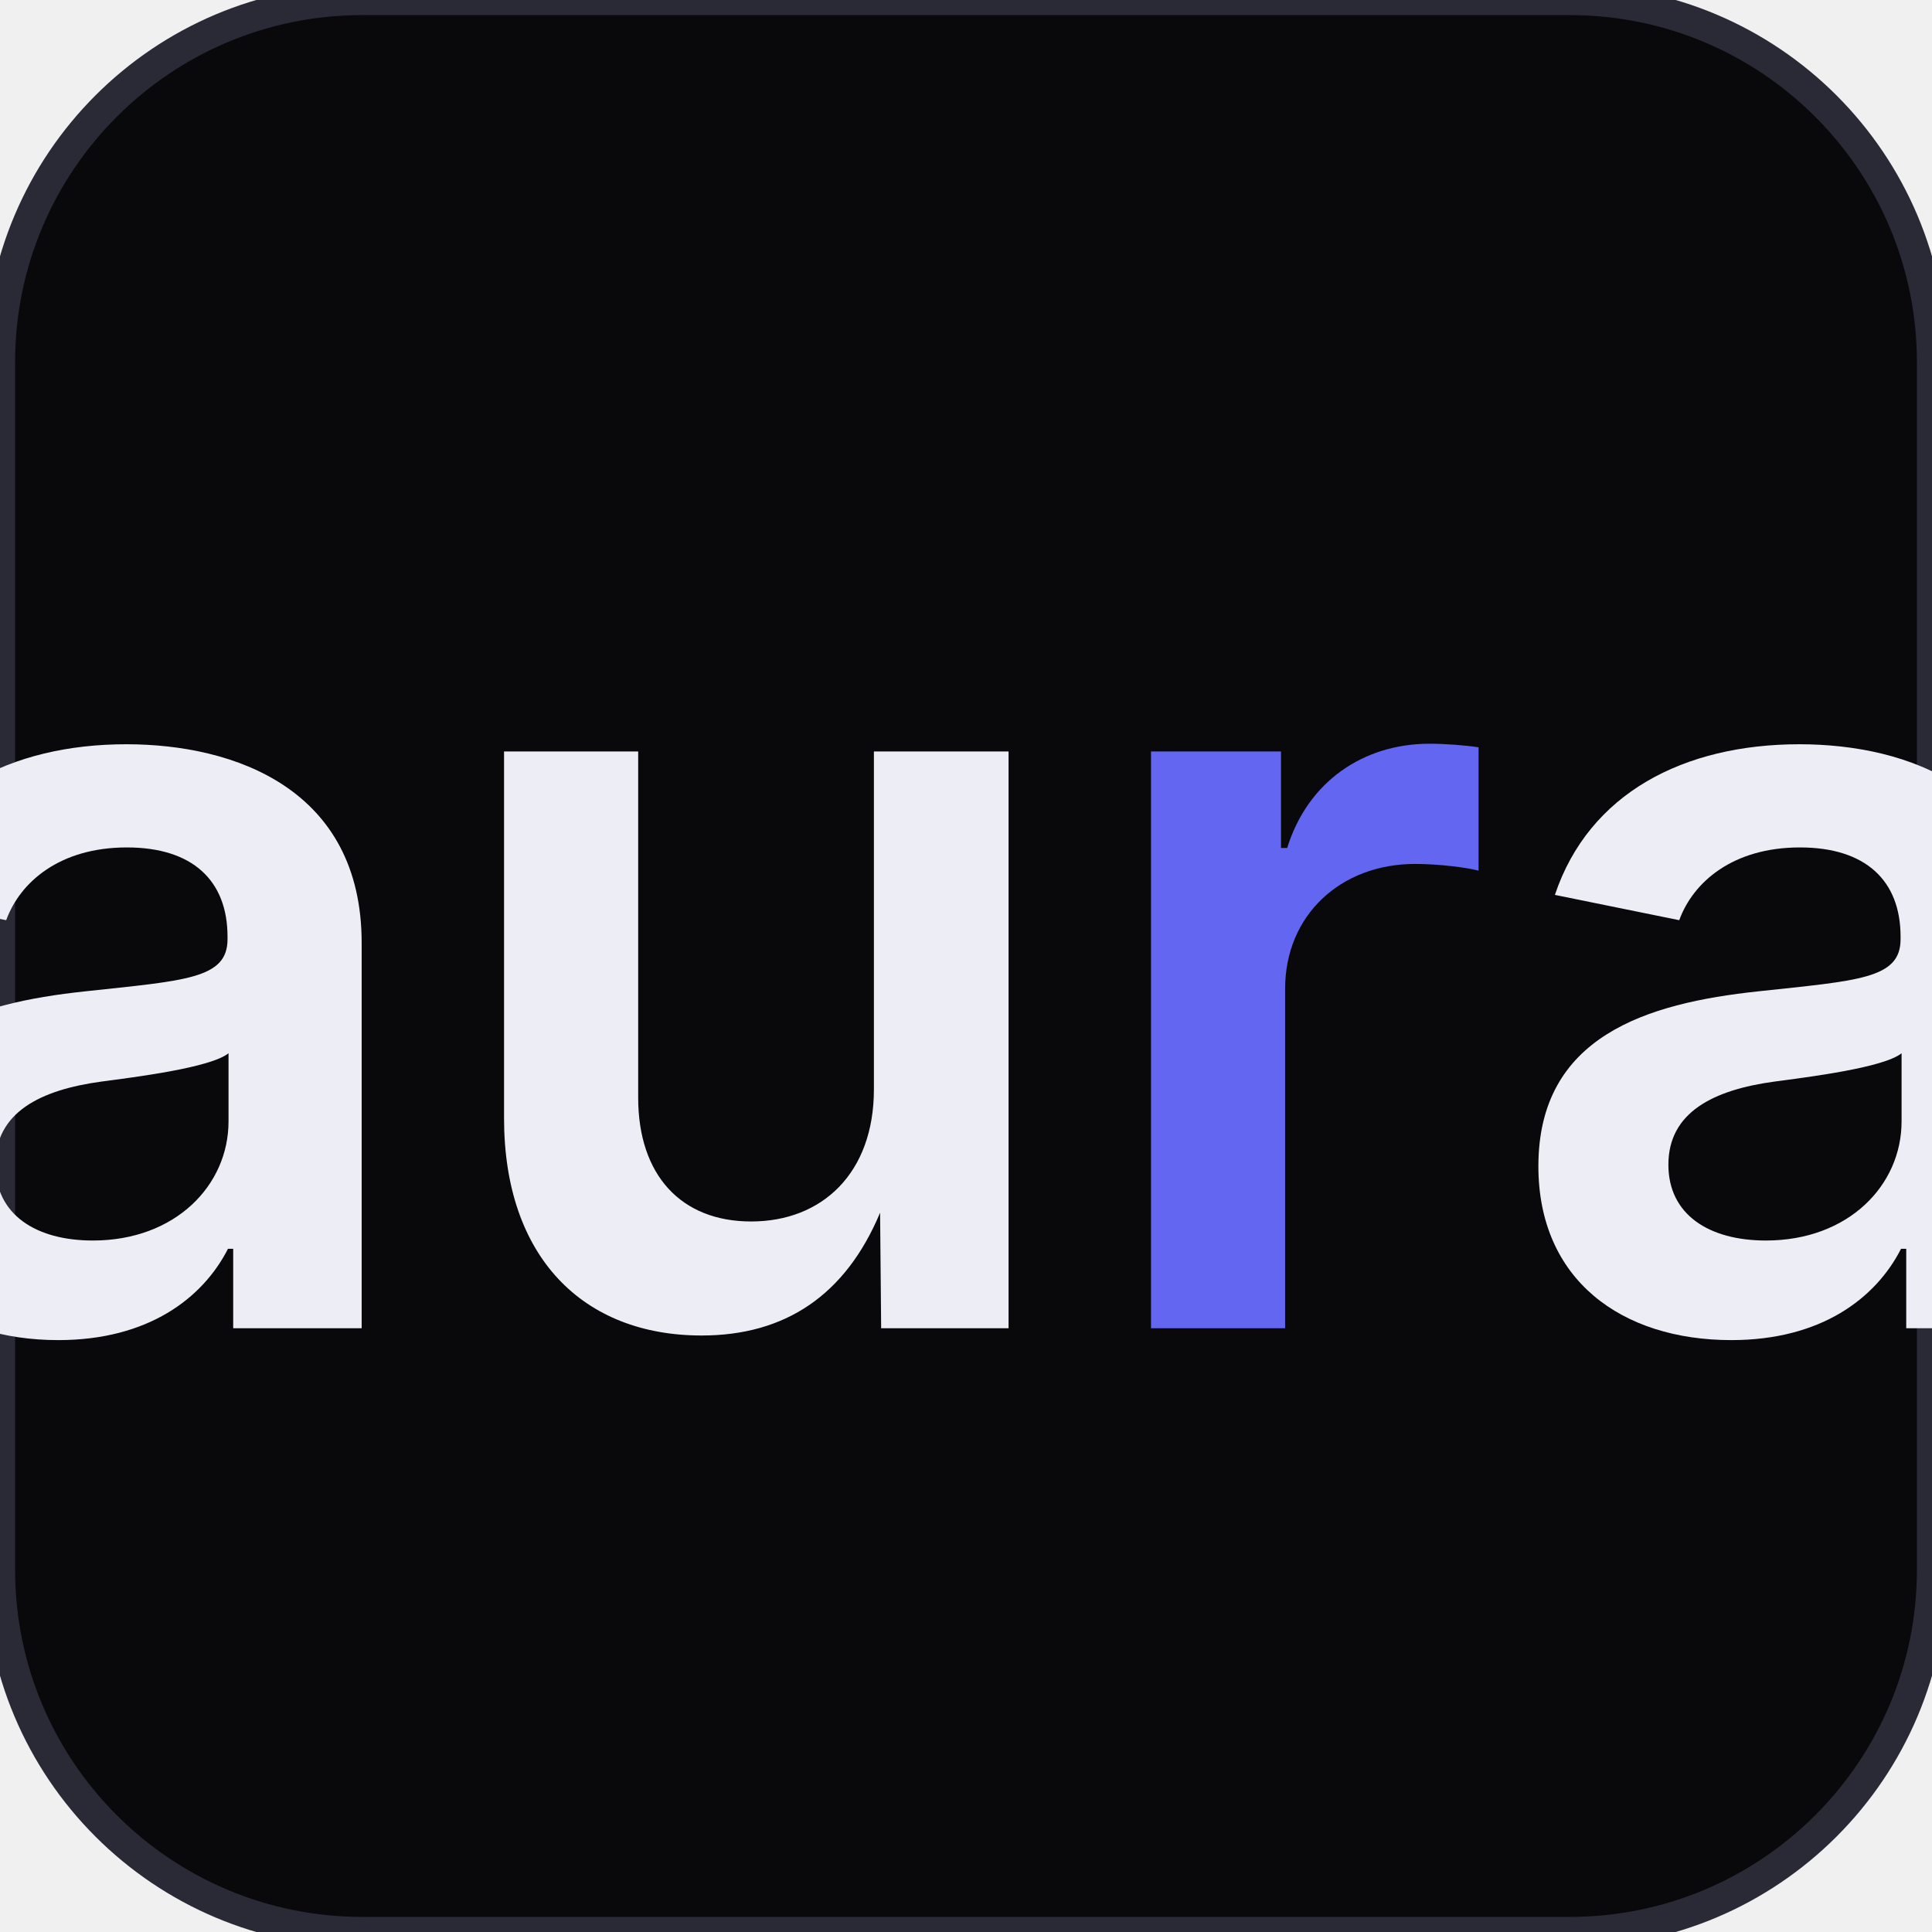
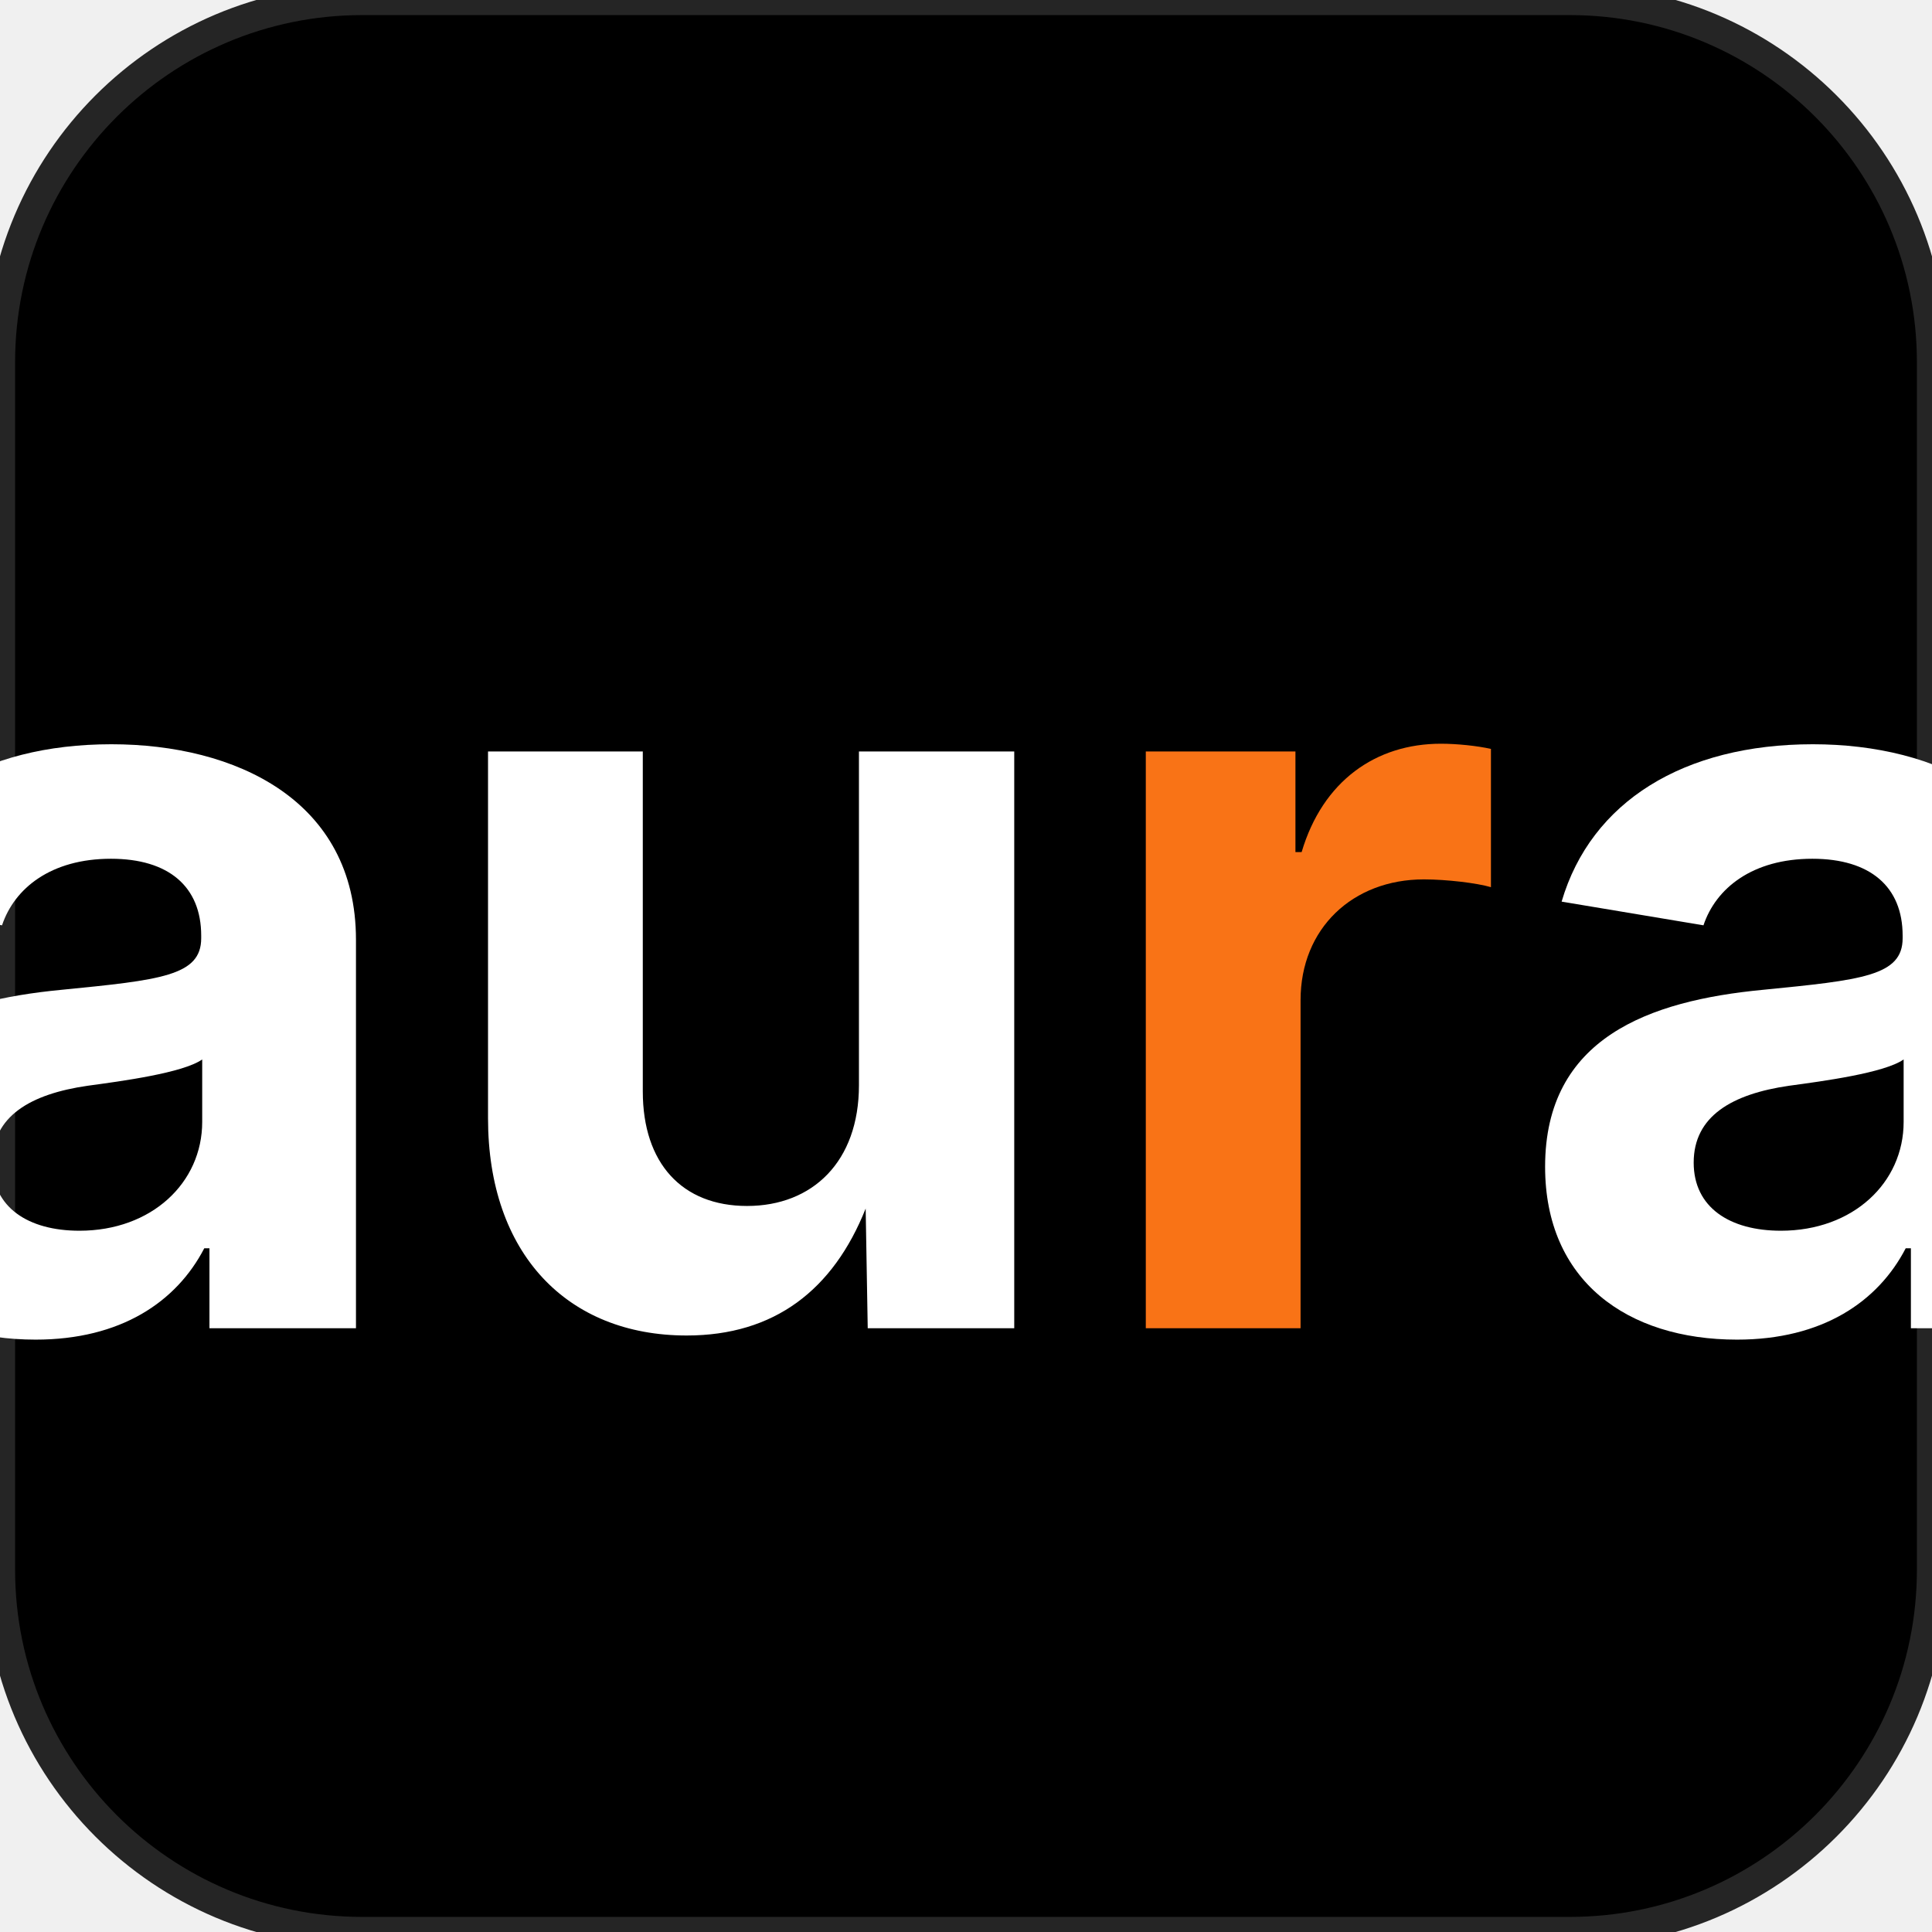
<svg xmlns="http://www.w3.org/2000/svg" viewBox="0 0 512 512">
-   <rect width="512" height="512" rx="96" fill="#09090B" />
-   <rect width="512" height="512" rx="96" fill="none" stroke="#2A2A36" stroke-width="8" />
-   <text x="256" y="352" text-anchor="middle" font-family="Inter, -apple-system, 'Segoe UI', sans-serif" font-size="280" font-weight="600" fill="#EDEDF5">au<tspan fill="#6366F1">r</tspan>a</text>
+   <rect width="512" height="512" rx="96" fill="#000000" />
+   <rect width="512" height="512" rx="96" fill="none" stroke="#252525" stroke-width="8" />
+   <text x="256" y="352" text-anchor="middle" font-family="Inter, -apple-system, 'Segoe UI', sans-serif" font-size="280" font-weight="700" fill="#ffffff">au<tspan fill="#f97316">r</tspan>a</text>
</svg>
